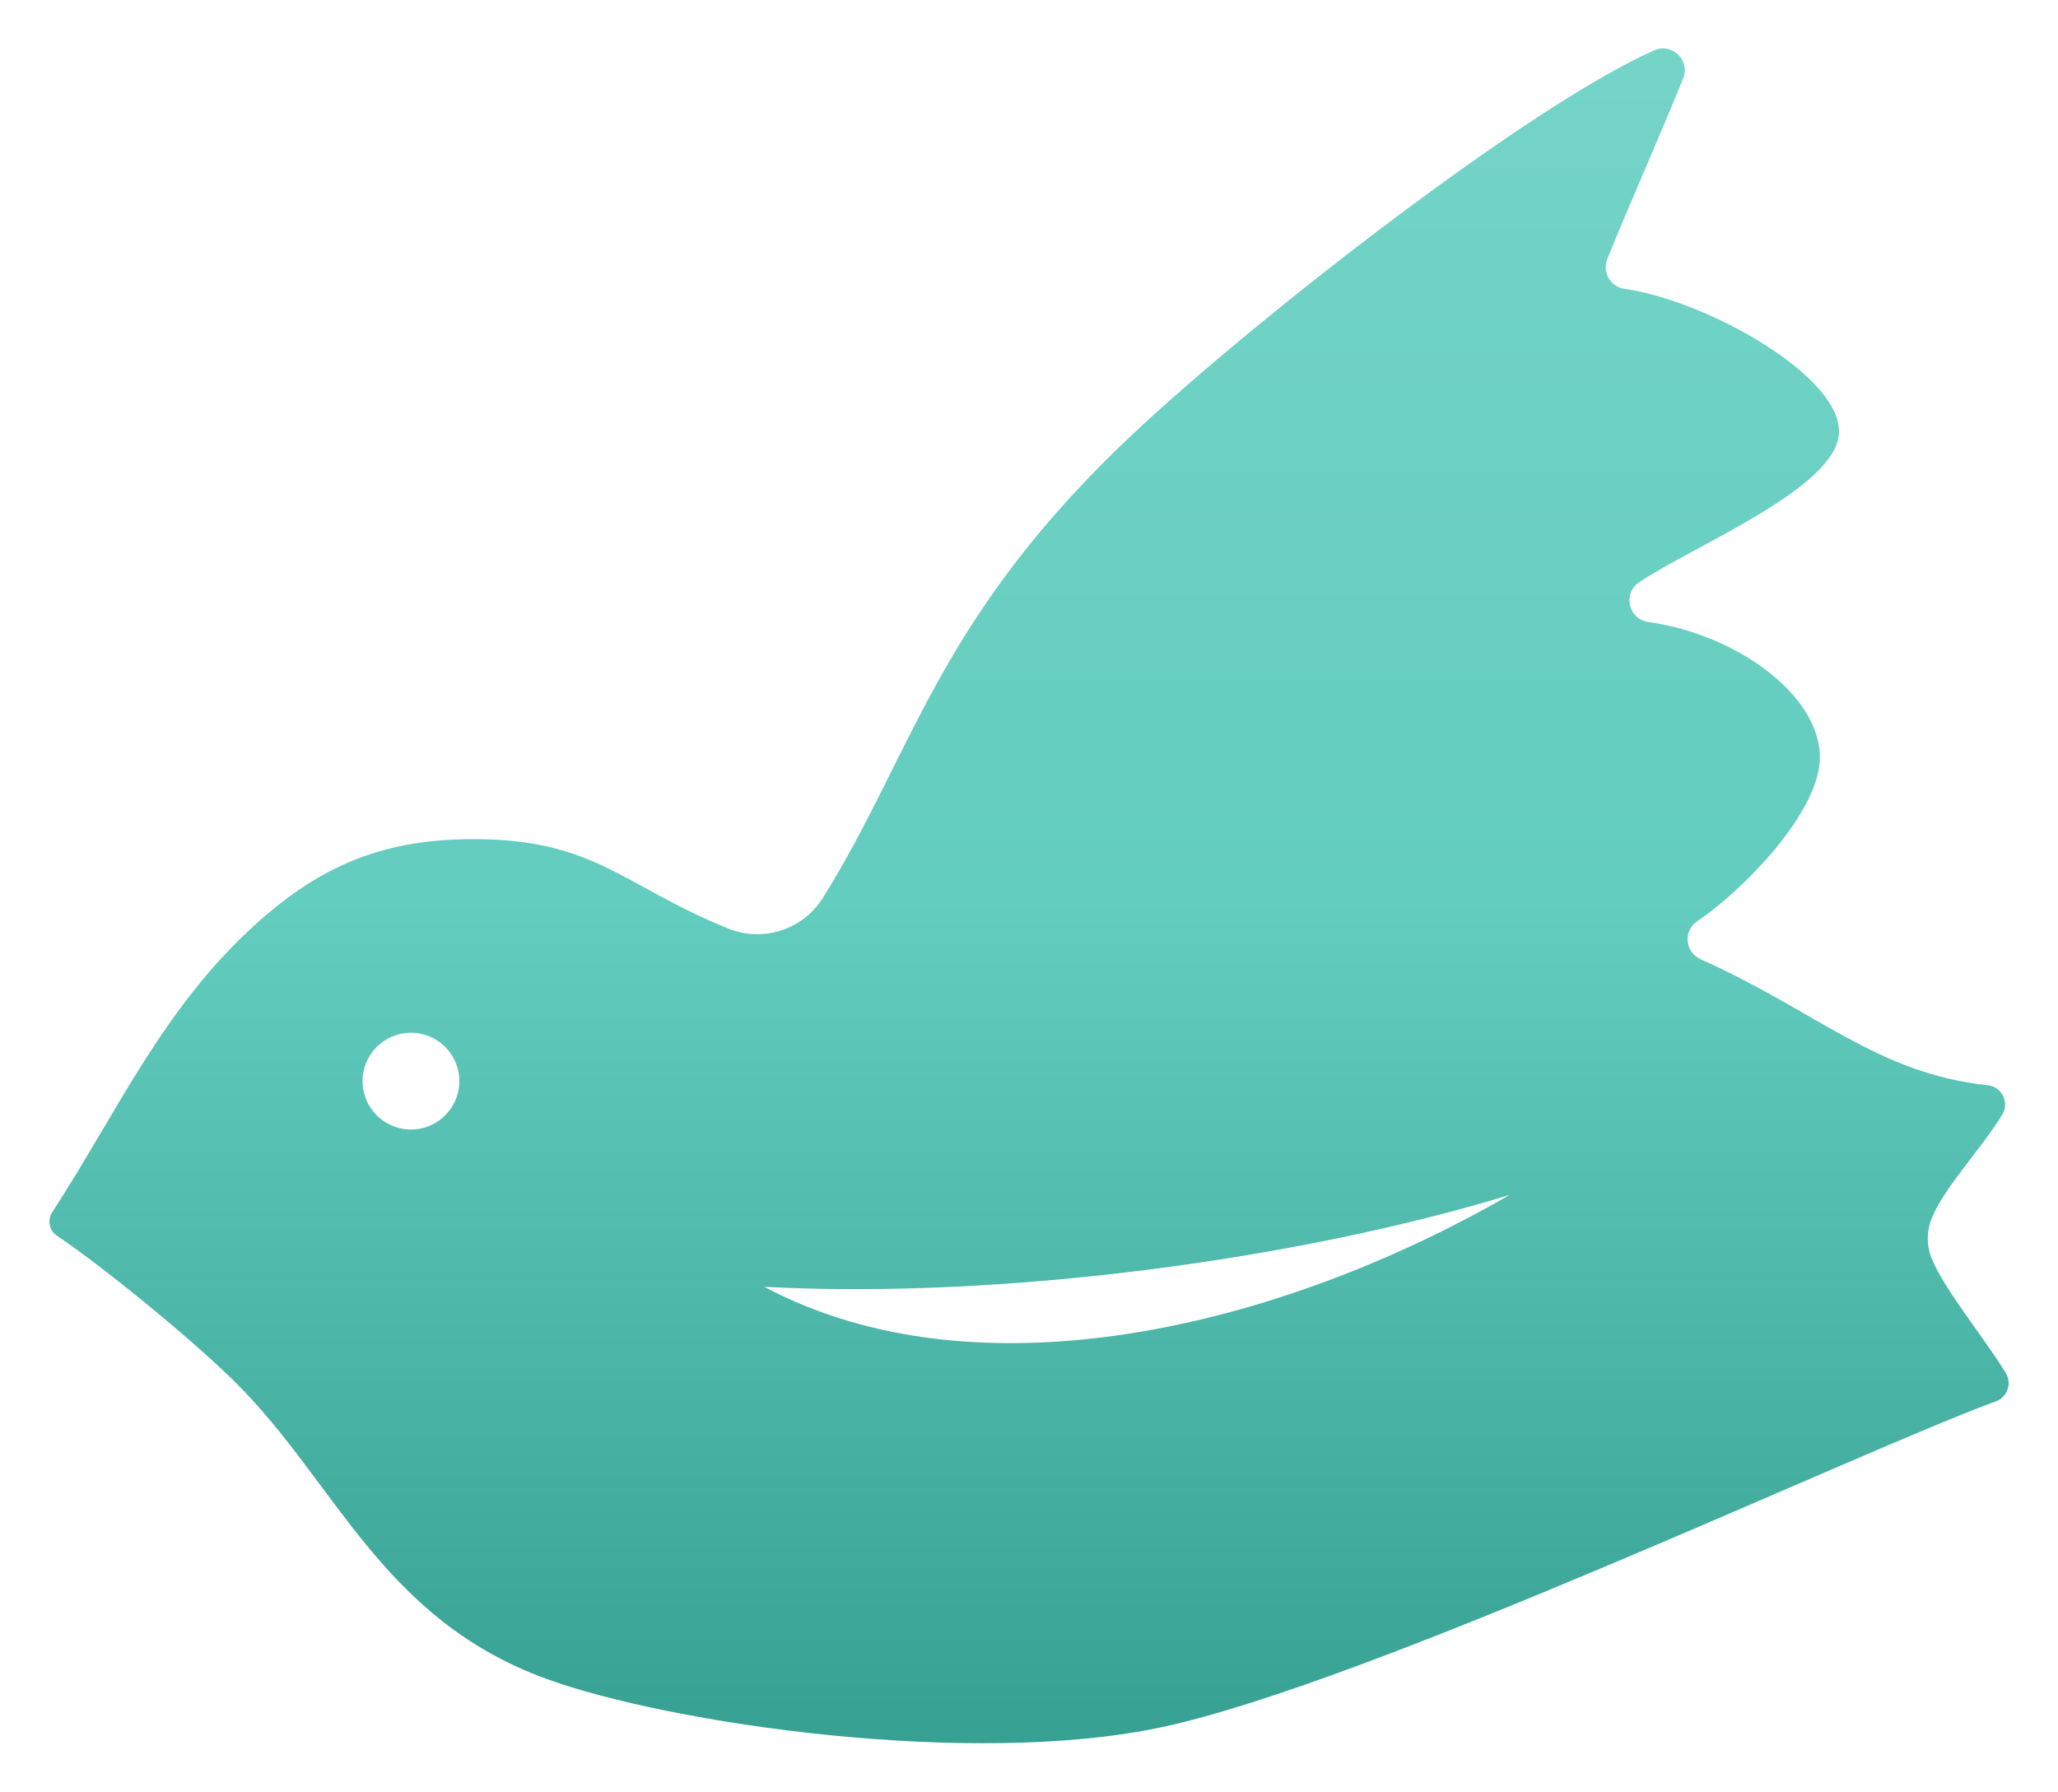
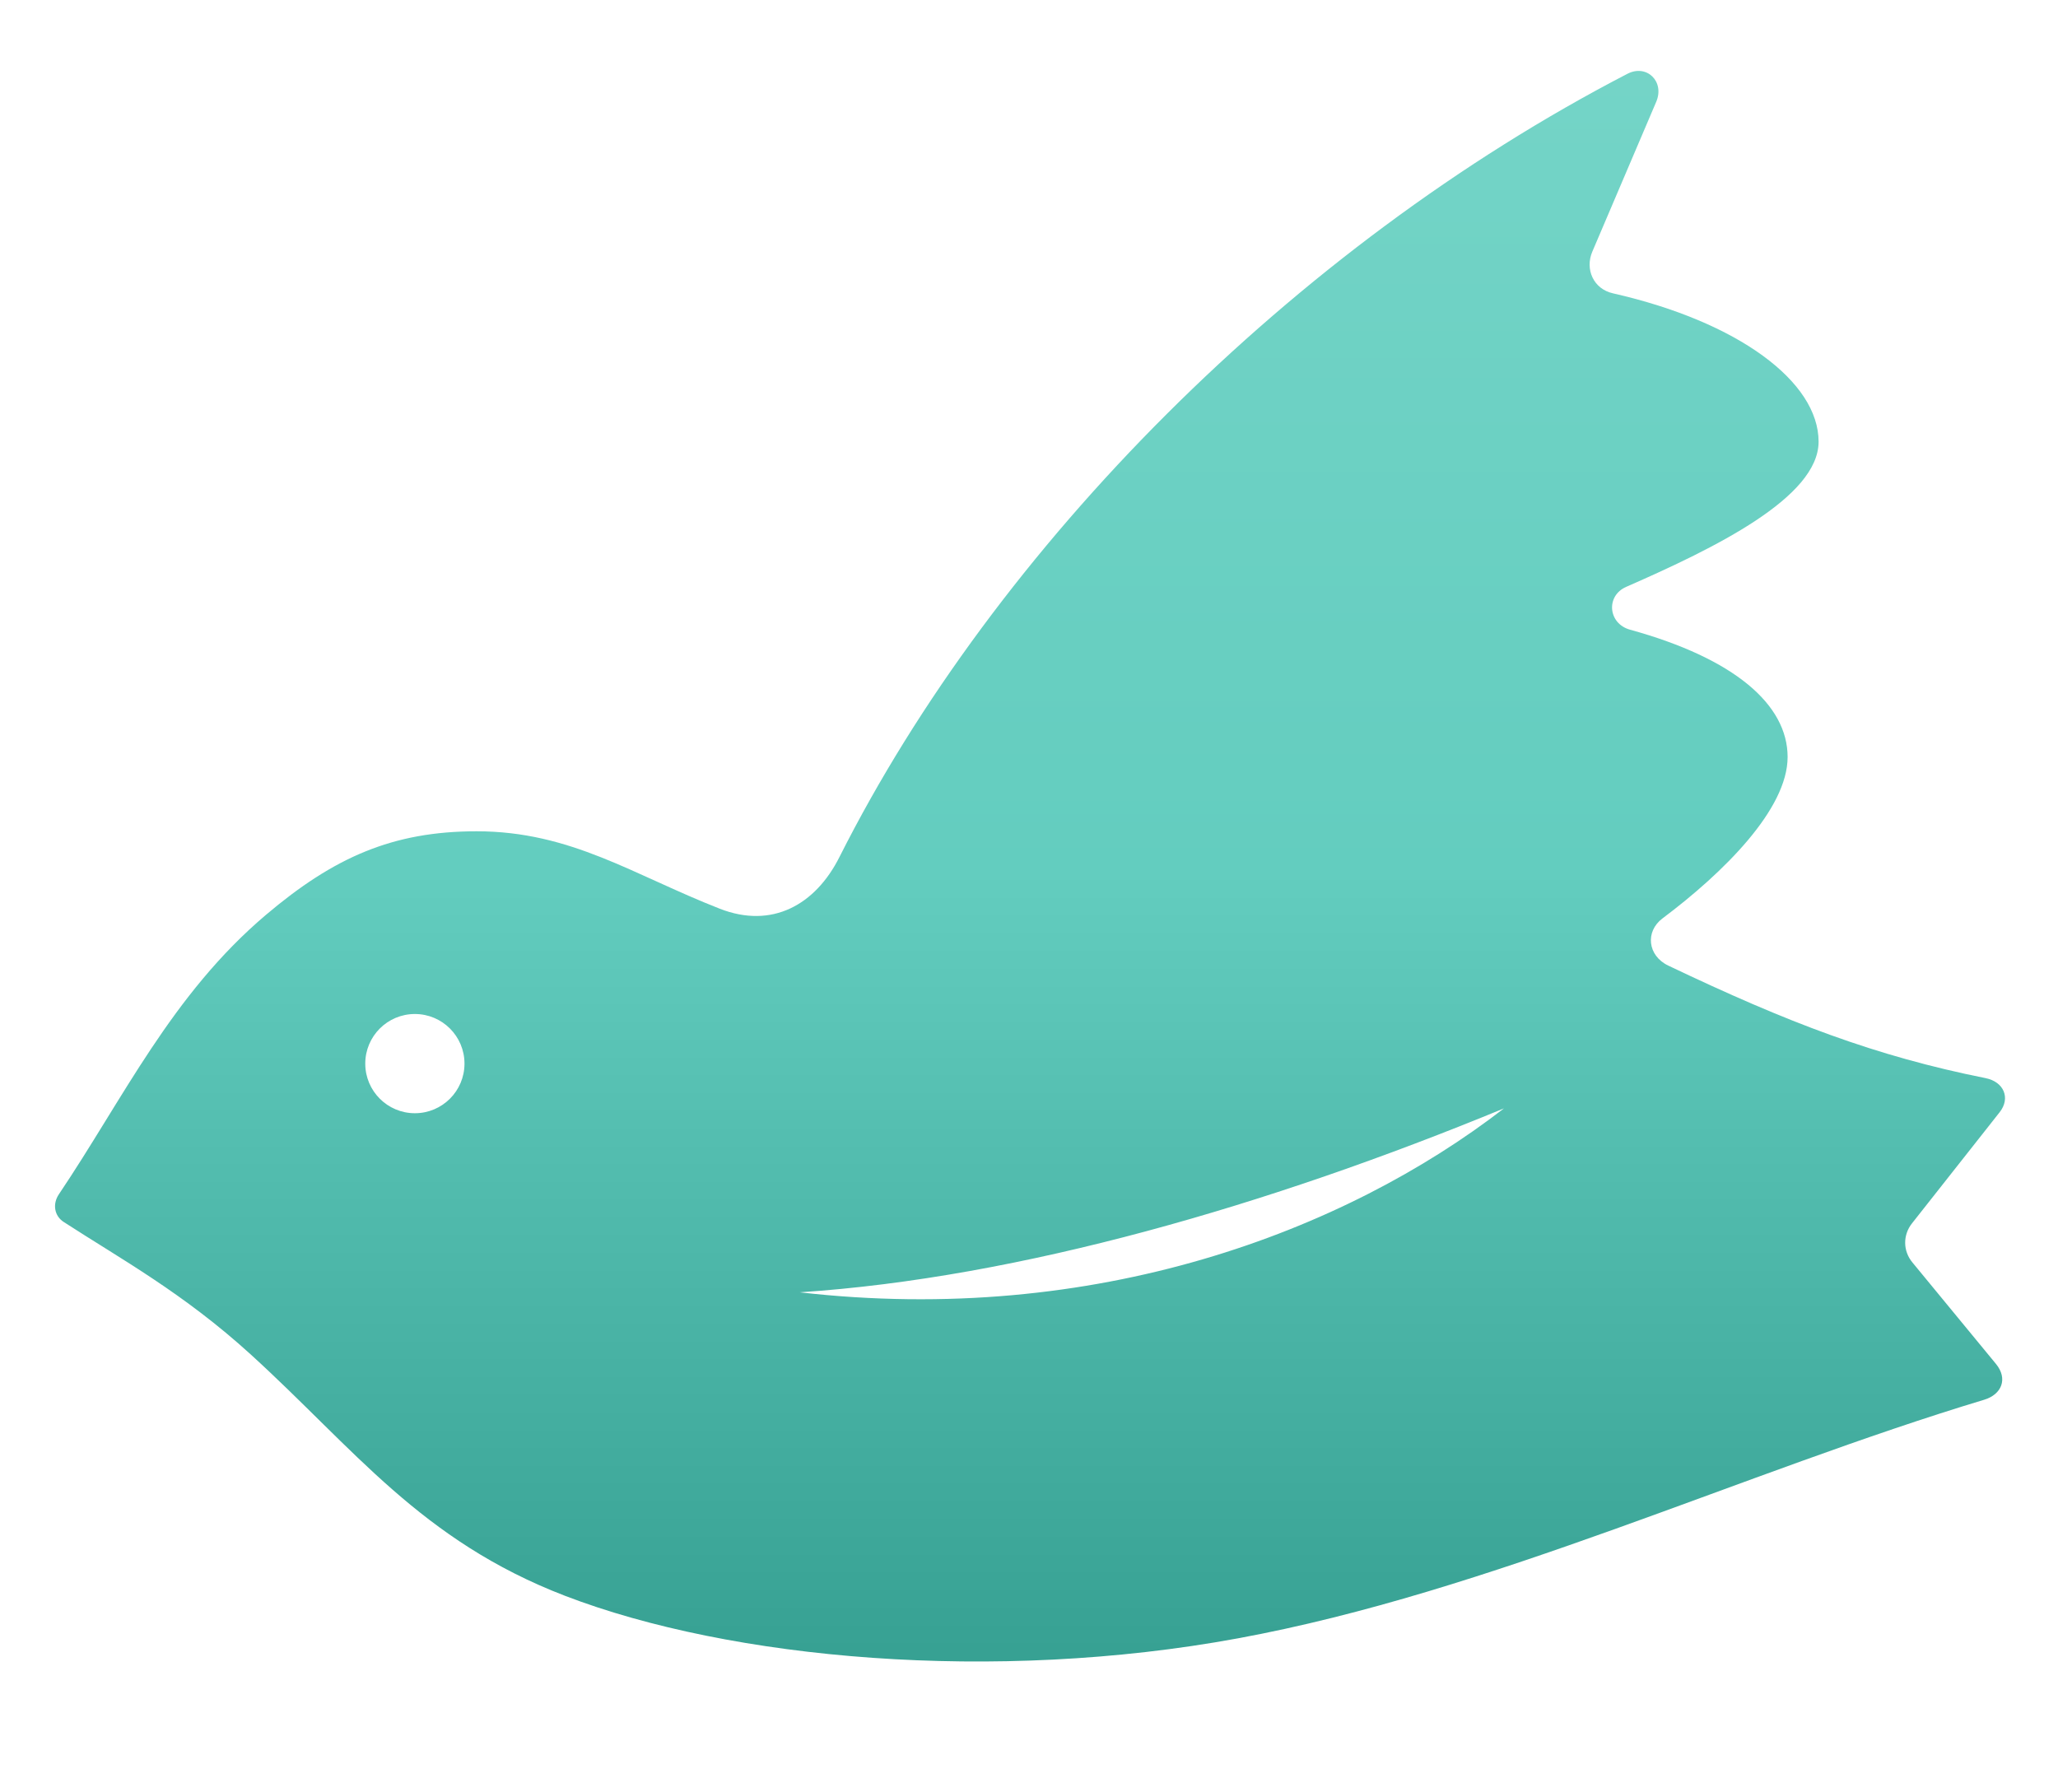
<svg xmlns="http://www.w3.org/2000/svg" viewBox="0 0 84.95 74.03" width="340" height="296">
  <defs>
-     <linearGradient id="devot-ink" gradientUnits="userSpaceOnUse" x1="0" y1="2.00" x2="0" y2="72.22">
+     <linearGradient id="devot-ink" gradientUnits="userSpaceOnUse" x1="0" y1="3" x2="0" y2="69">
      <stop offset="0" stop-color="#74d4c7" />
      <stop offset="0.5" stop-color="#63cdbf" />
      <stop offset="1" stop-color="#36a092" />
    </linearGradient>
  </defs>
-   <path fill="url(#devot-ink)" fill-rule="evenodd" d="M2.309 51.059 C1.992 50.846 1.905 50.418 2.113 50.098 C4.803 45.955 6.706 41.626 10.538 38.174 C13.273 35.712 15.858 34.674 19.538 34.674 C24.551 34.674 25.698 36.611 30.049 38.369 C31.489 38.95 33.138 38.414 33.961 37.097 C37.749 31.035 38.674 25.481 46.938 17.774 C52.008 13.047 63.108 4.394 68.303 2.081 C69.043 1.751 69.807 2.489 69.504 3.24 C68.53 5.651 67.344 8.296 66.37 10.706 C66.151 11.249 66.499 11.853 67.079 11.935 C70.506 12.416 76.186 15.615 75.938 17.974 C75.701 20.231 69.892 22.573 67.682 24.063 C66.998 24.525 67.243 25.586 68.06 25.701 C71.9 26.24 75.414 28.948 75.138 31.574 C74.908 33.762 71.986 36.784 70.084 38.067 C69.498 38.462 69.576 39.347 70.222 39.635 C74.972 41.75 77.515 44.362 82.089 44.843 C82.671 44.904 82.993 45.549 82.692 46.051 C81.867 47.422 80.296 49.052 79.771 50.35 C79.558 50.879 79.558 51.47 79.771 51.999 C80.296 53.297 82.014 55.371 82.838 56.743 C83.098 57.174 82.899 57.734 82.426 57.906 C76.867 59.93 56.561 69.542 47.938 71.374 C40.09 73.043 27.64 71.231 22.538 69.374 C15.753 66.905 13.868 61.304 9.738 57.174 C7.983 55.419 4.311 52.41 2.309 51.059 Z M31.538 53.174 C41.525 53.698 53.732 52.006 62.338 49.374 C52.812 54.874 40.368 57.869 31.538 53.174 Z M14.938 44.674a2 2 0 1 0 4 0a2 2 0 1 0 -4 0Z" />
+   <path fill="url(#devot-ink)" fill-rule="evenodd" d="M2.6 50.5 C2.2 50.25 2.12 49.75 2.39 49.35 C5.05 45.4 7.05 41.1 10.95 37.8 C13.75 35.43 16.18 34.35 19.65 34.35 C23.55 34.35 26.12 36.15 29.7 37.55 C31.85 38.39 33.65 37.4 34.65 35.4 C41.1 22.6 53.4 10.2 67.2 3.05 C68 2.635 68.75 3.37 68.39 4.21 L65.75 10.4 C65.44 11.13 65.8 11.94 66.6 12.12 C71.8 13.3 75.1 15.78 75.1 18.25 C75.1 20.55 70.83 22.64 67.15 24.25 C66.3 24.622 66.4 25.769 67.31 26.02 C71.63 27.21 73.82 29.12 73.82 31.28 C73.82 33.44 71.17 36.06 68.65 37.95 C67.93 38.49 68.03 39.49 68.89 39.9 C73.84 42.26 77.45 43.64 82 44.55 C82.76 44.702 83.04 45.38 82.58 45.96 L78.96 50.55 C78.58 51.03 78.58 51.69 78.98 52.17 L82.43 56.36 C82.93 56.97 82.67 57.62 81.94 57.84 C72.05 60.82 61.54 65.78 51.1 67.7 C41.05 69.55 30.17 68.58 23.3 65.94 C17.35 63.65 14.6 59.87 10.32 55.97 C7.53 53.43 4.96 52.03 2.6 50.5 Z M33 53.4 C42.1 52.8 52.4 49.8 62.1 45.8 C55.5 50.9 45.2 54.8 33 53.4 Z M15.05 43.95 a2.05 2.05 0 1 0 4.1 0 a2.05 2.05 0 1 0 -4.1 0 Z" />
</svg>
